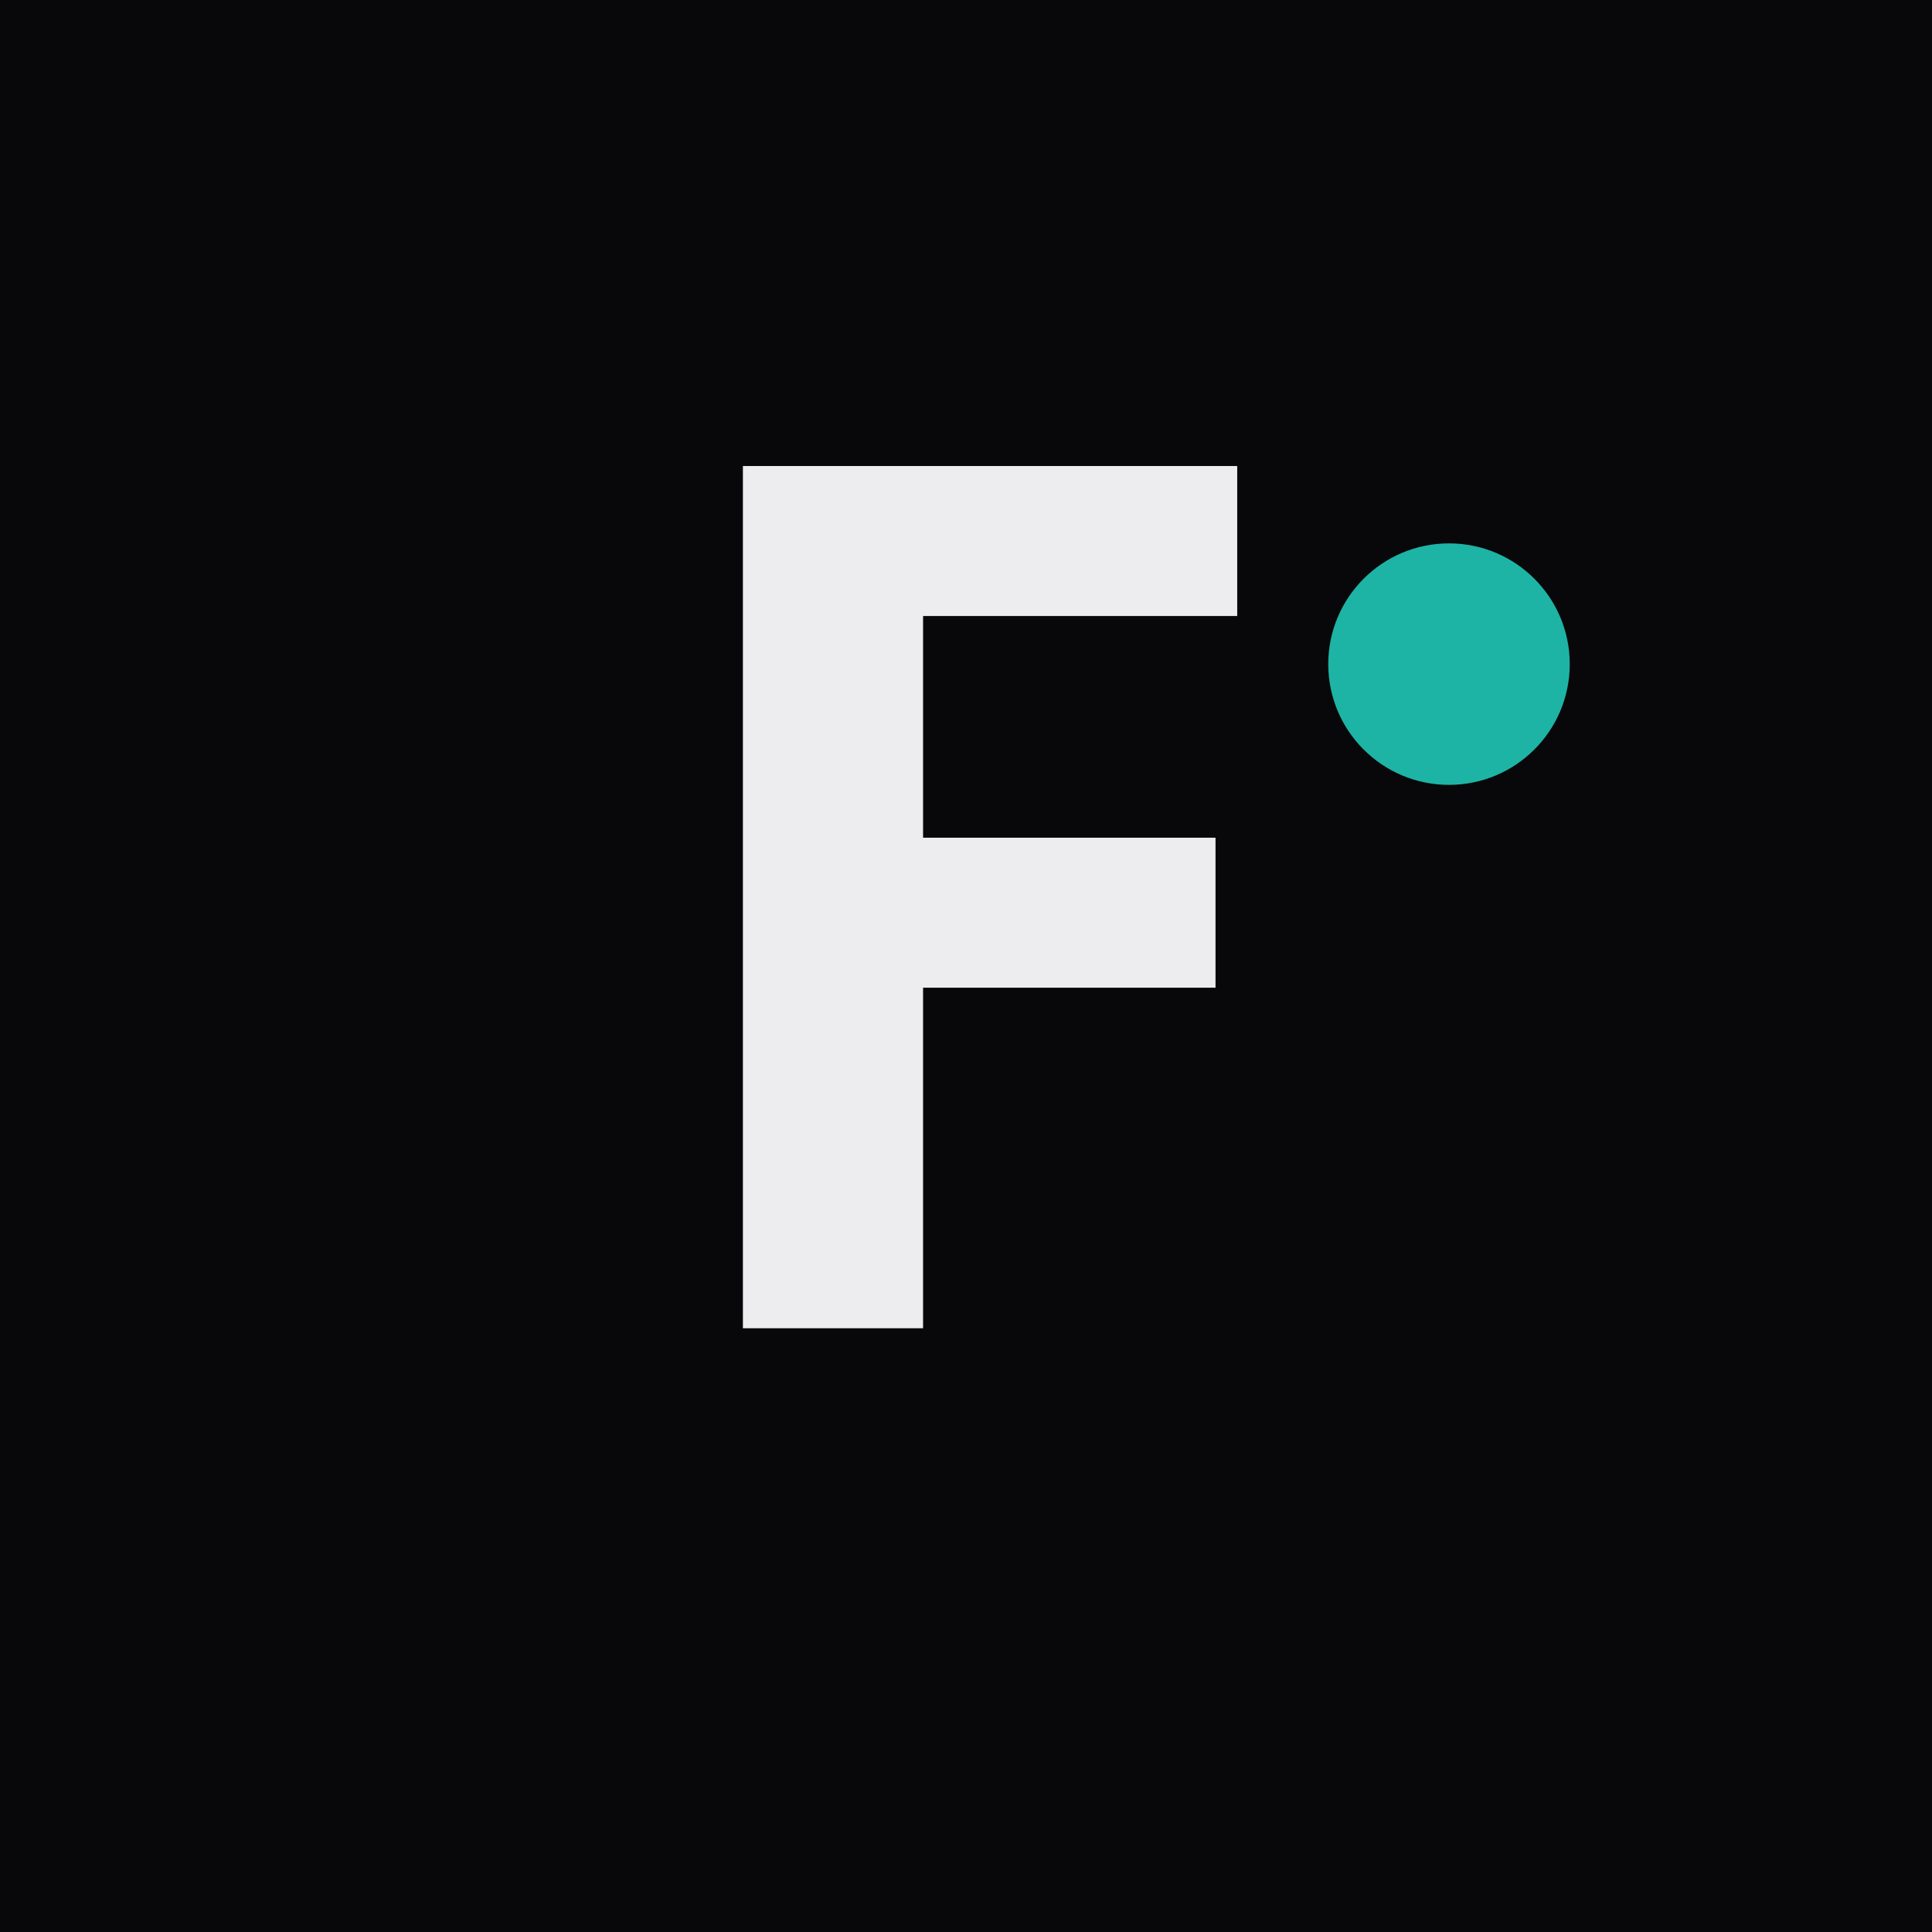
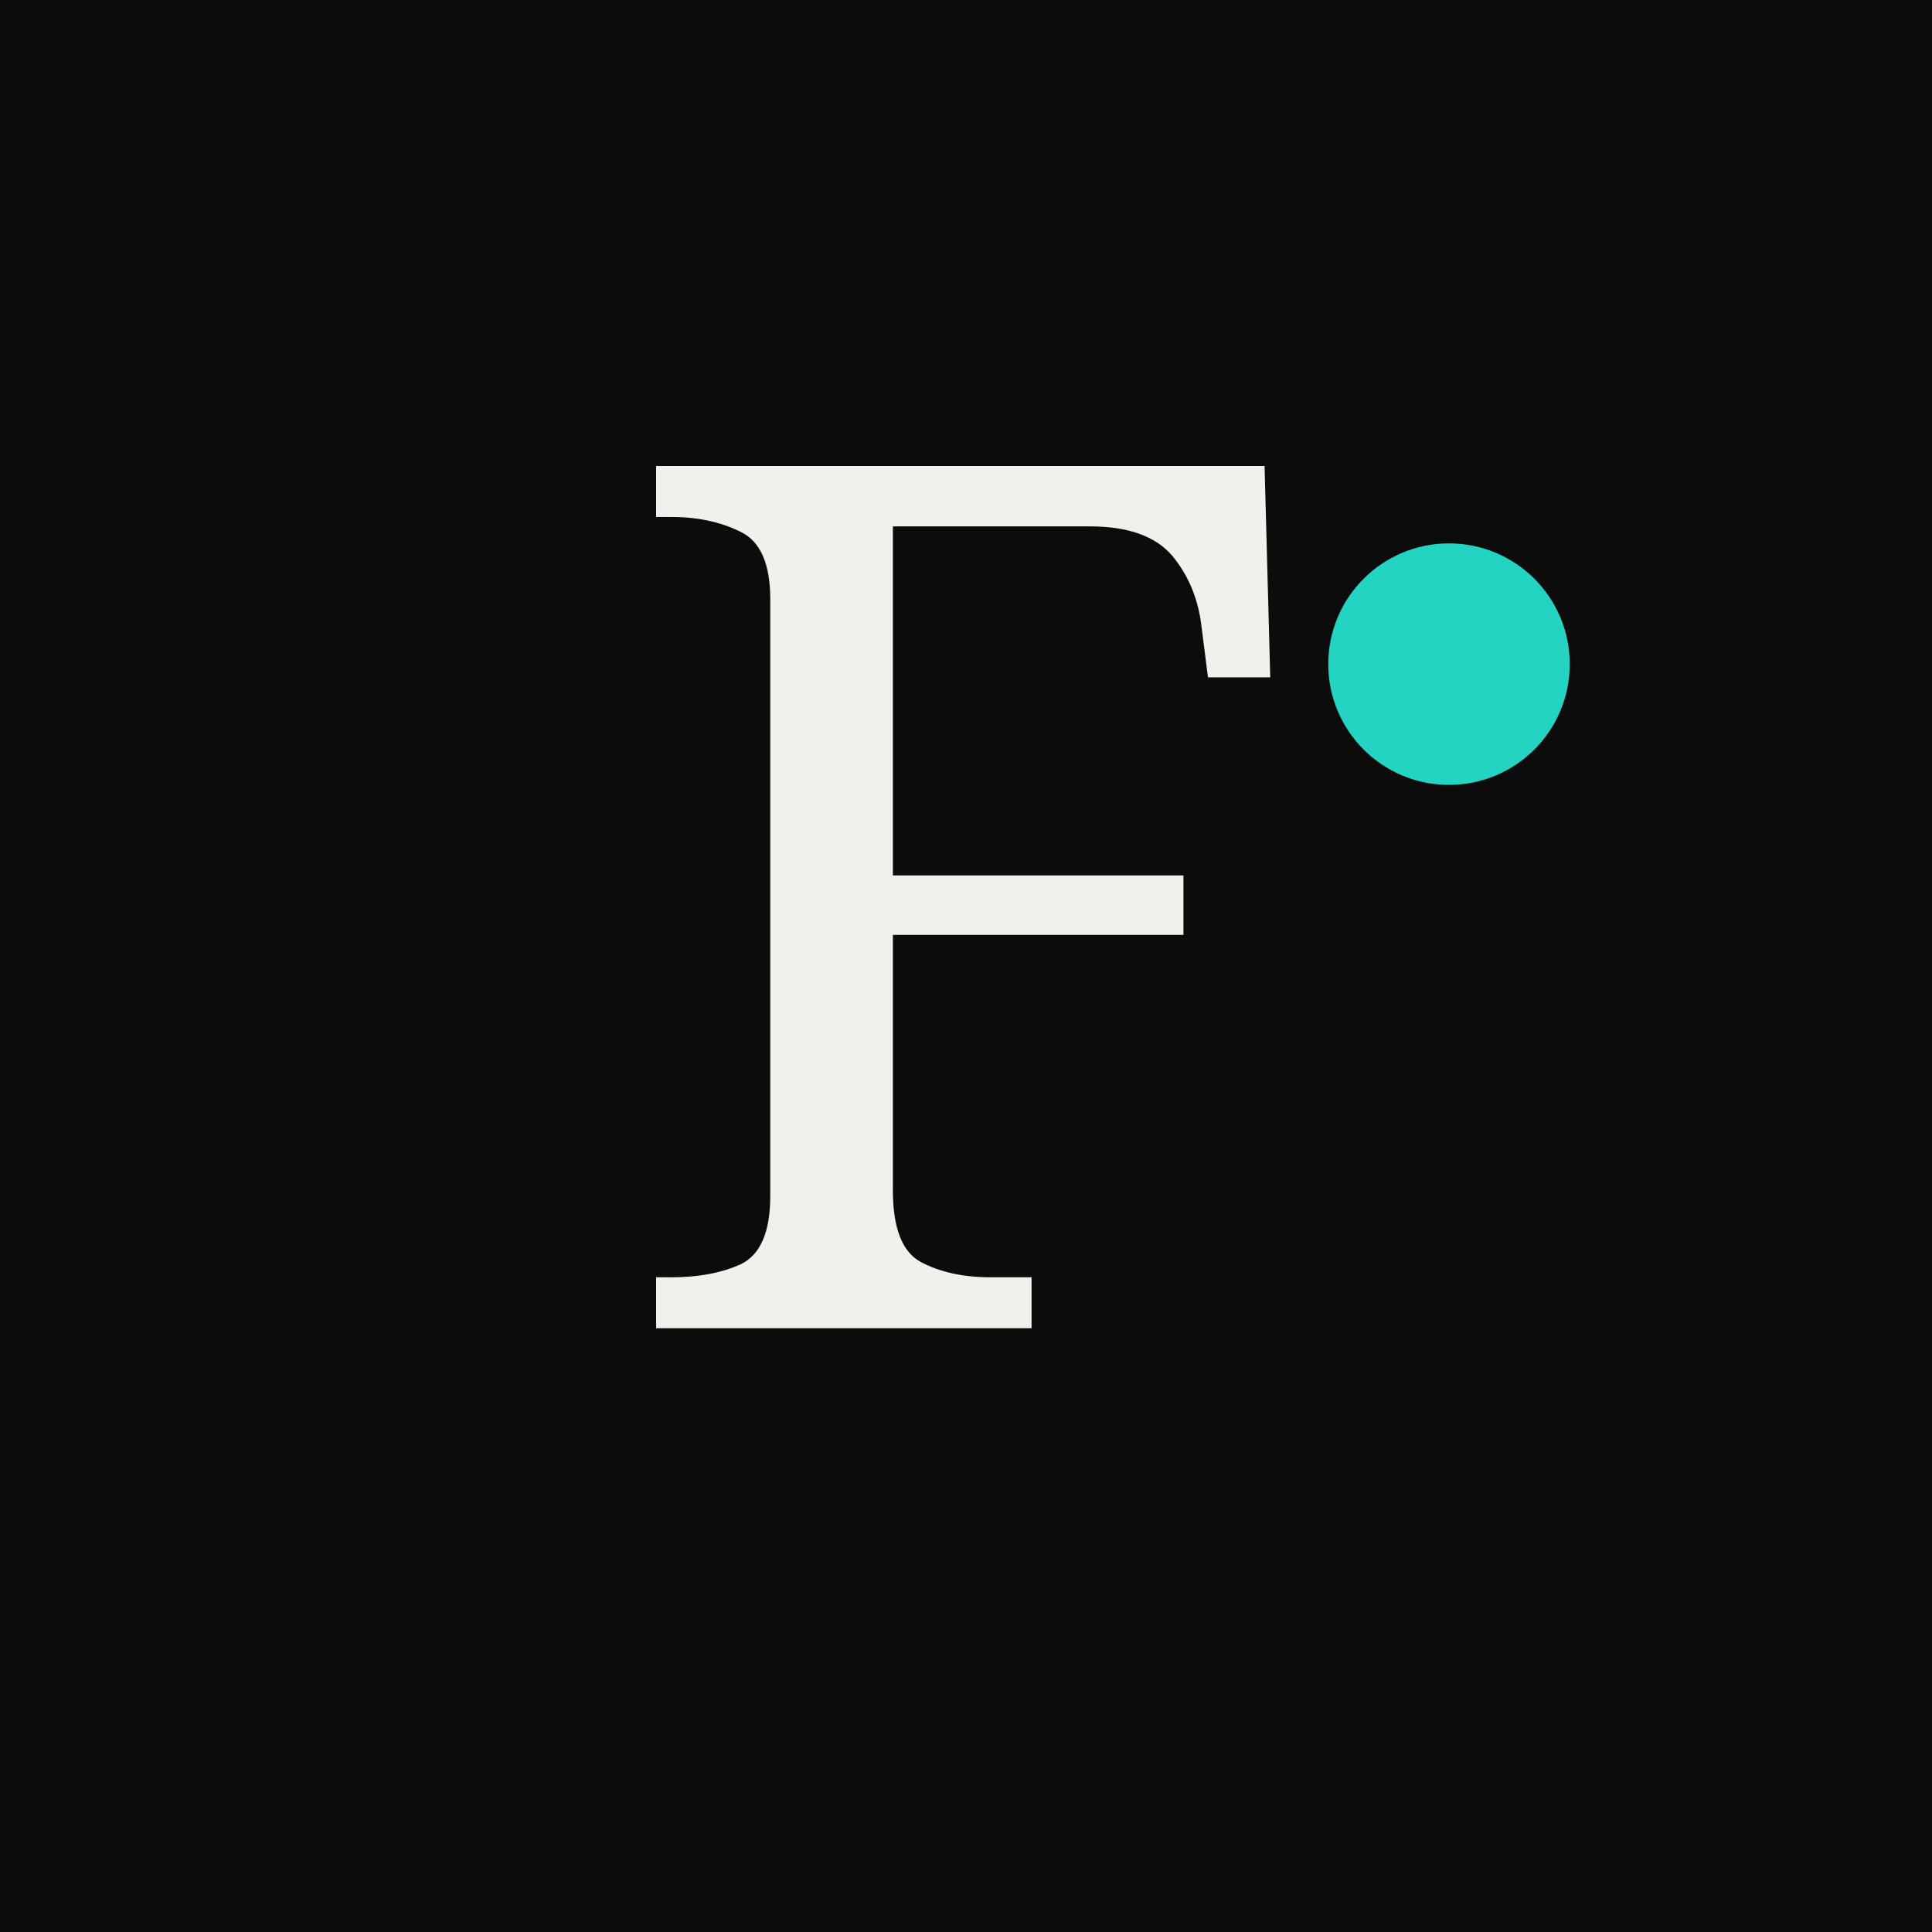
<svg xmlns="http://www.w3.org/2000/svg" viewBox="0 0 32 32">
-   <rect width="32" height="32" fill="#08080A" />
-   <text x="16" y="22" font-family="sans-serif" font-weight="700" font-size="20" fill="#EDEDF0" text-anchor="middle">F</text>
-   <circle cx="24" cy="11" r="2" fill="#1DB4A5" />
+   <rect width="32" height="32" fill="#0C0C0C" />
+   <text x="16" y="22" font-family="Georgia, serif" font-weight="500" font-size="20" fill="#F0F0EC" text-anchor="middle">F</text>
+   <circle cx="24" cy="11" r="2" fill="#24D4C2" />
</svg>
